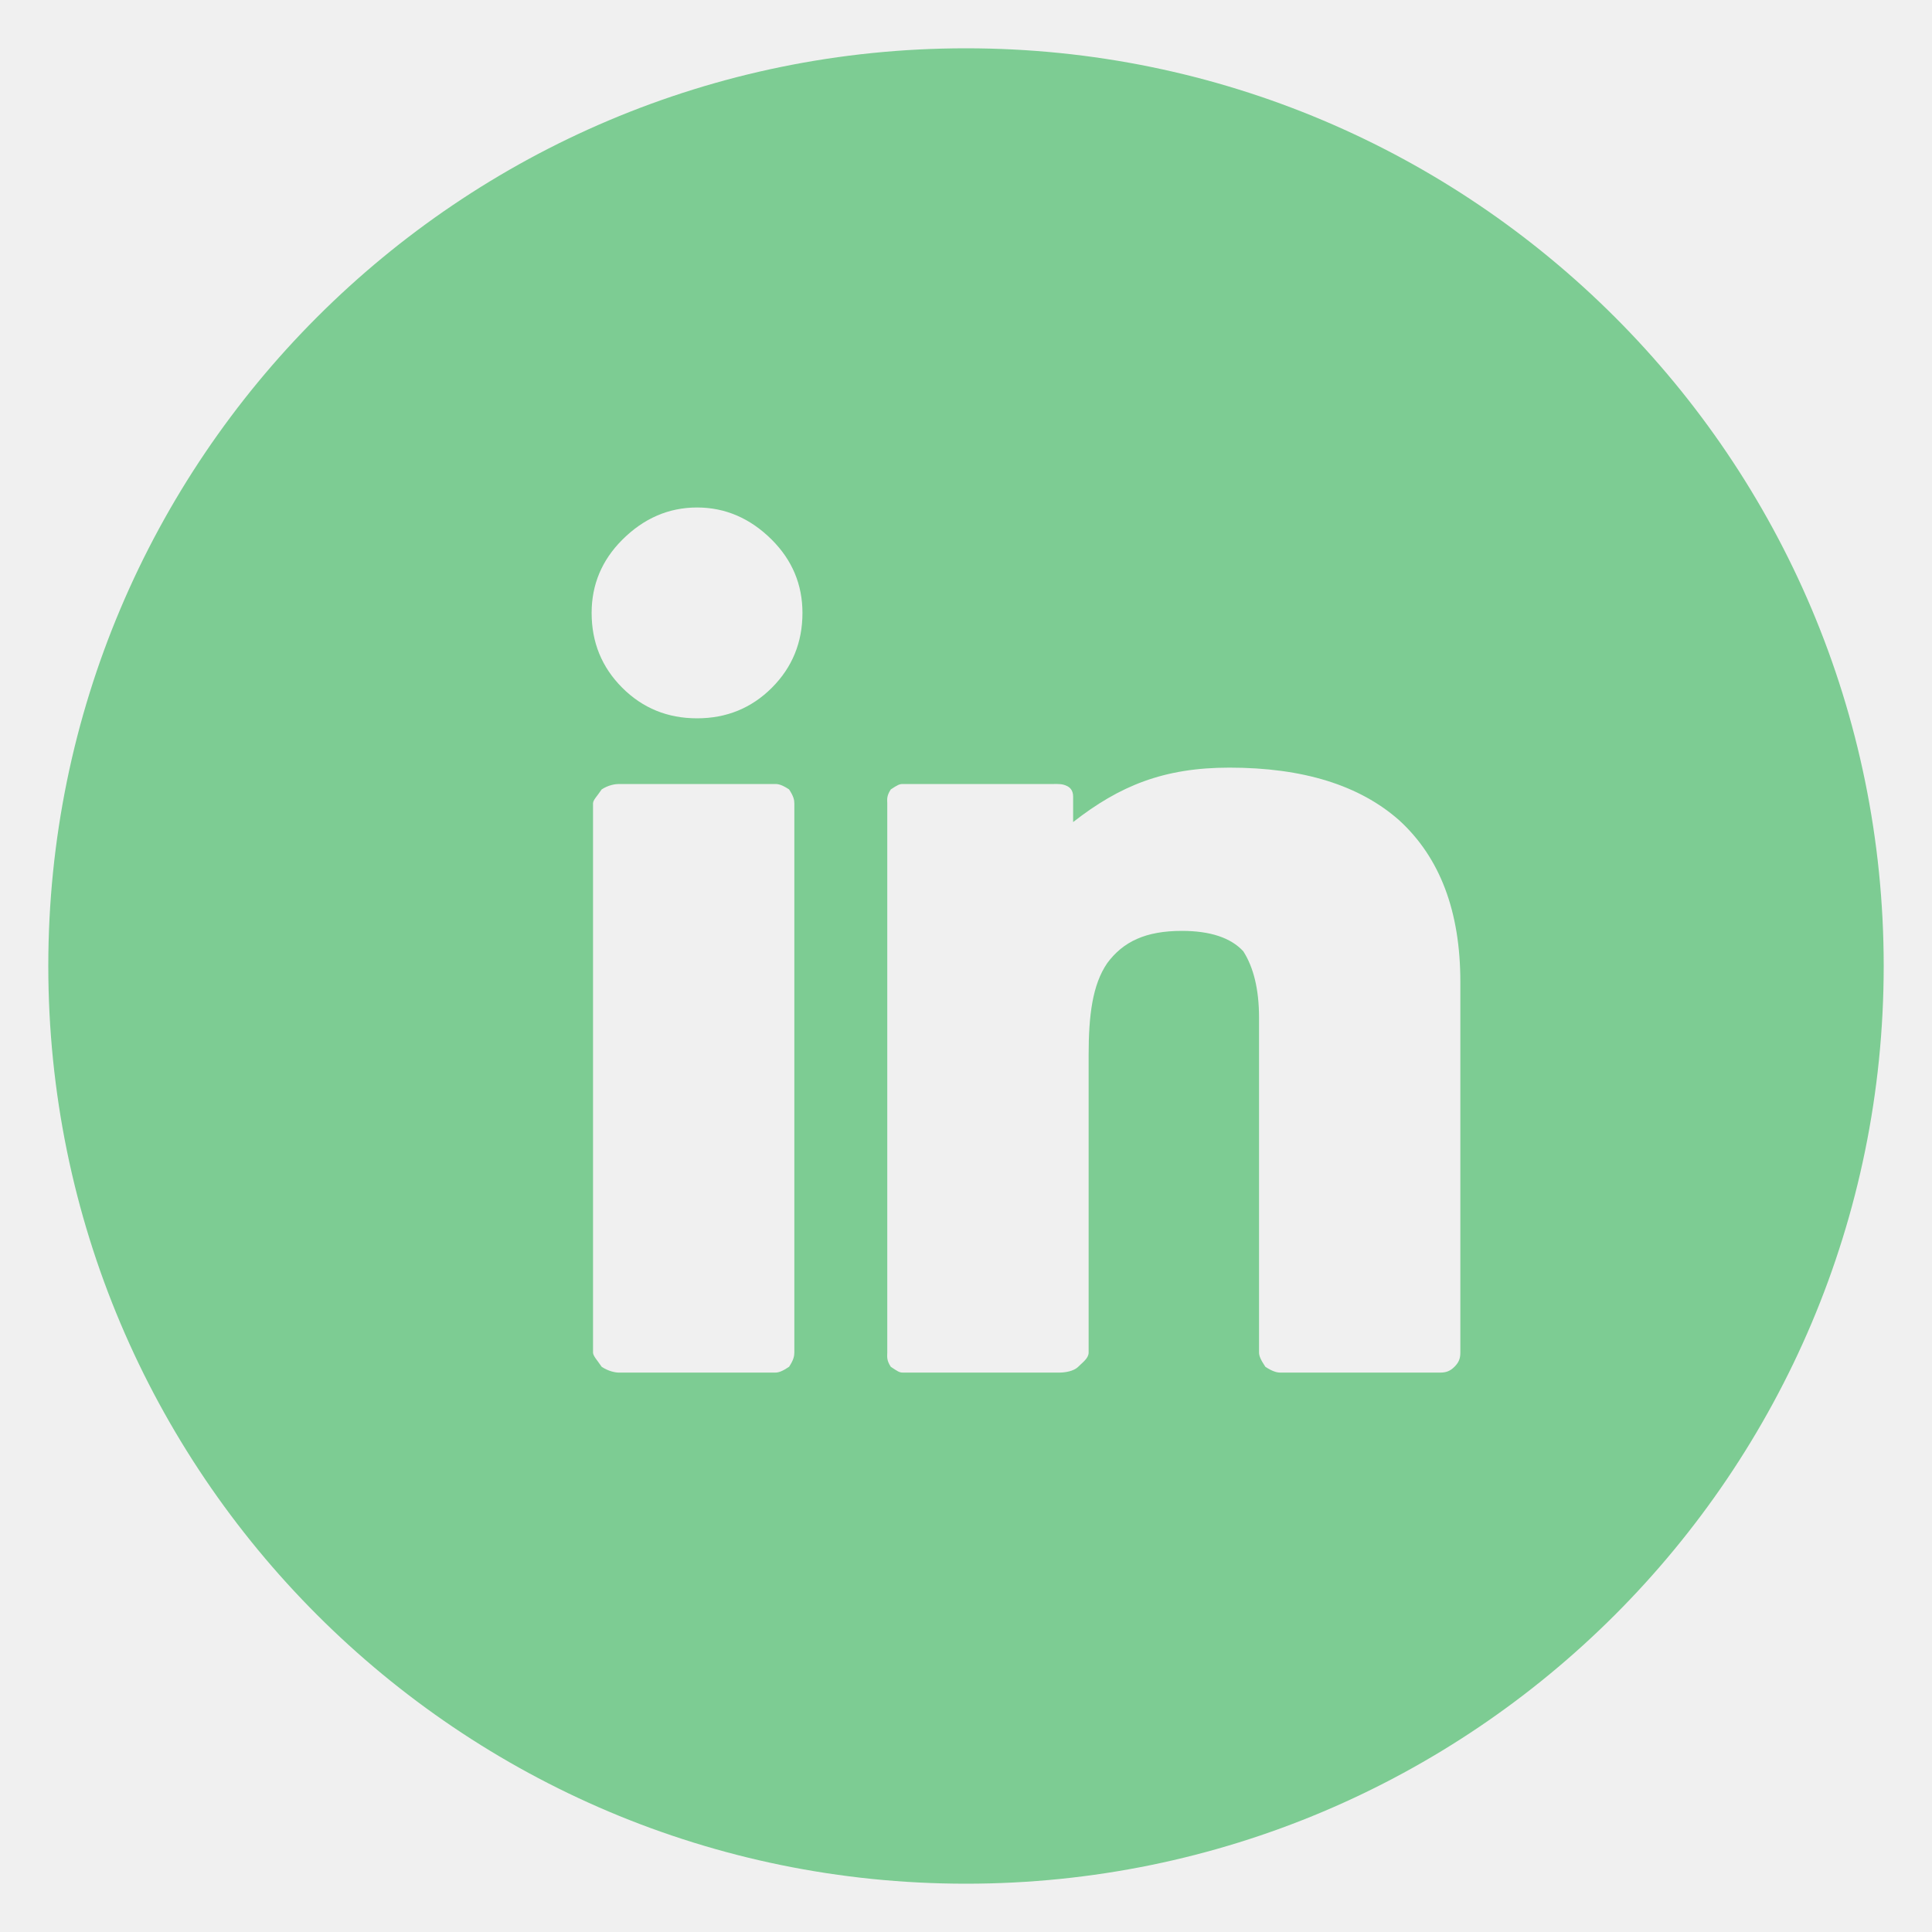
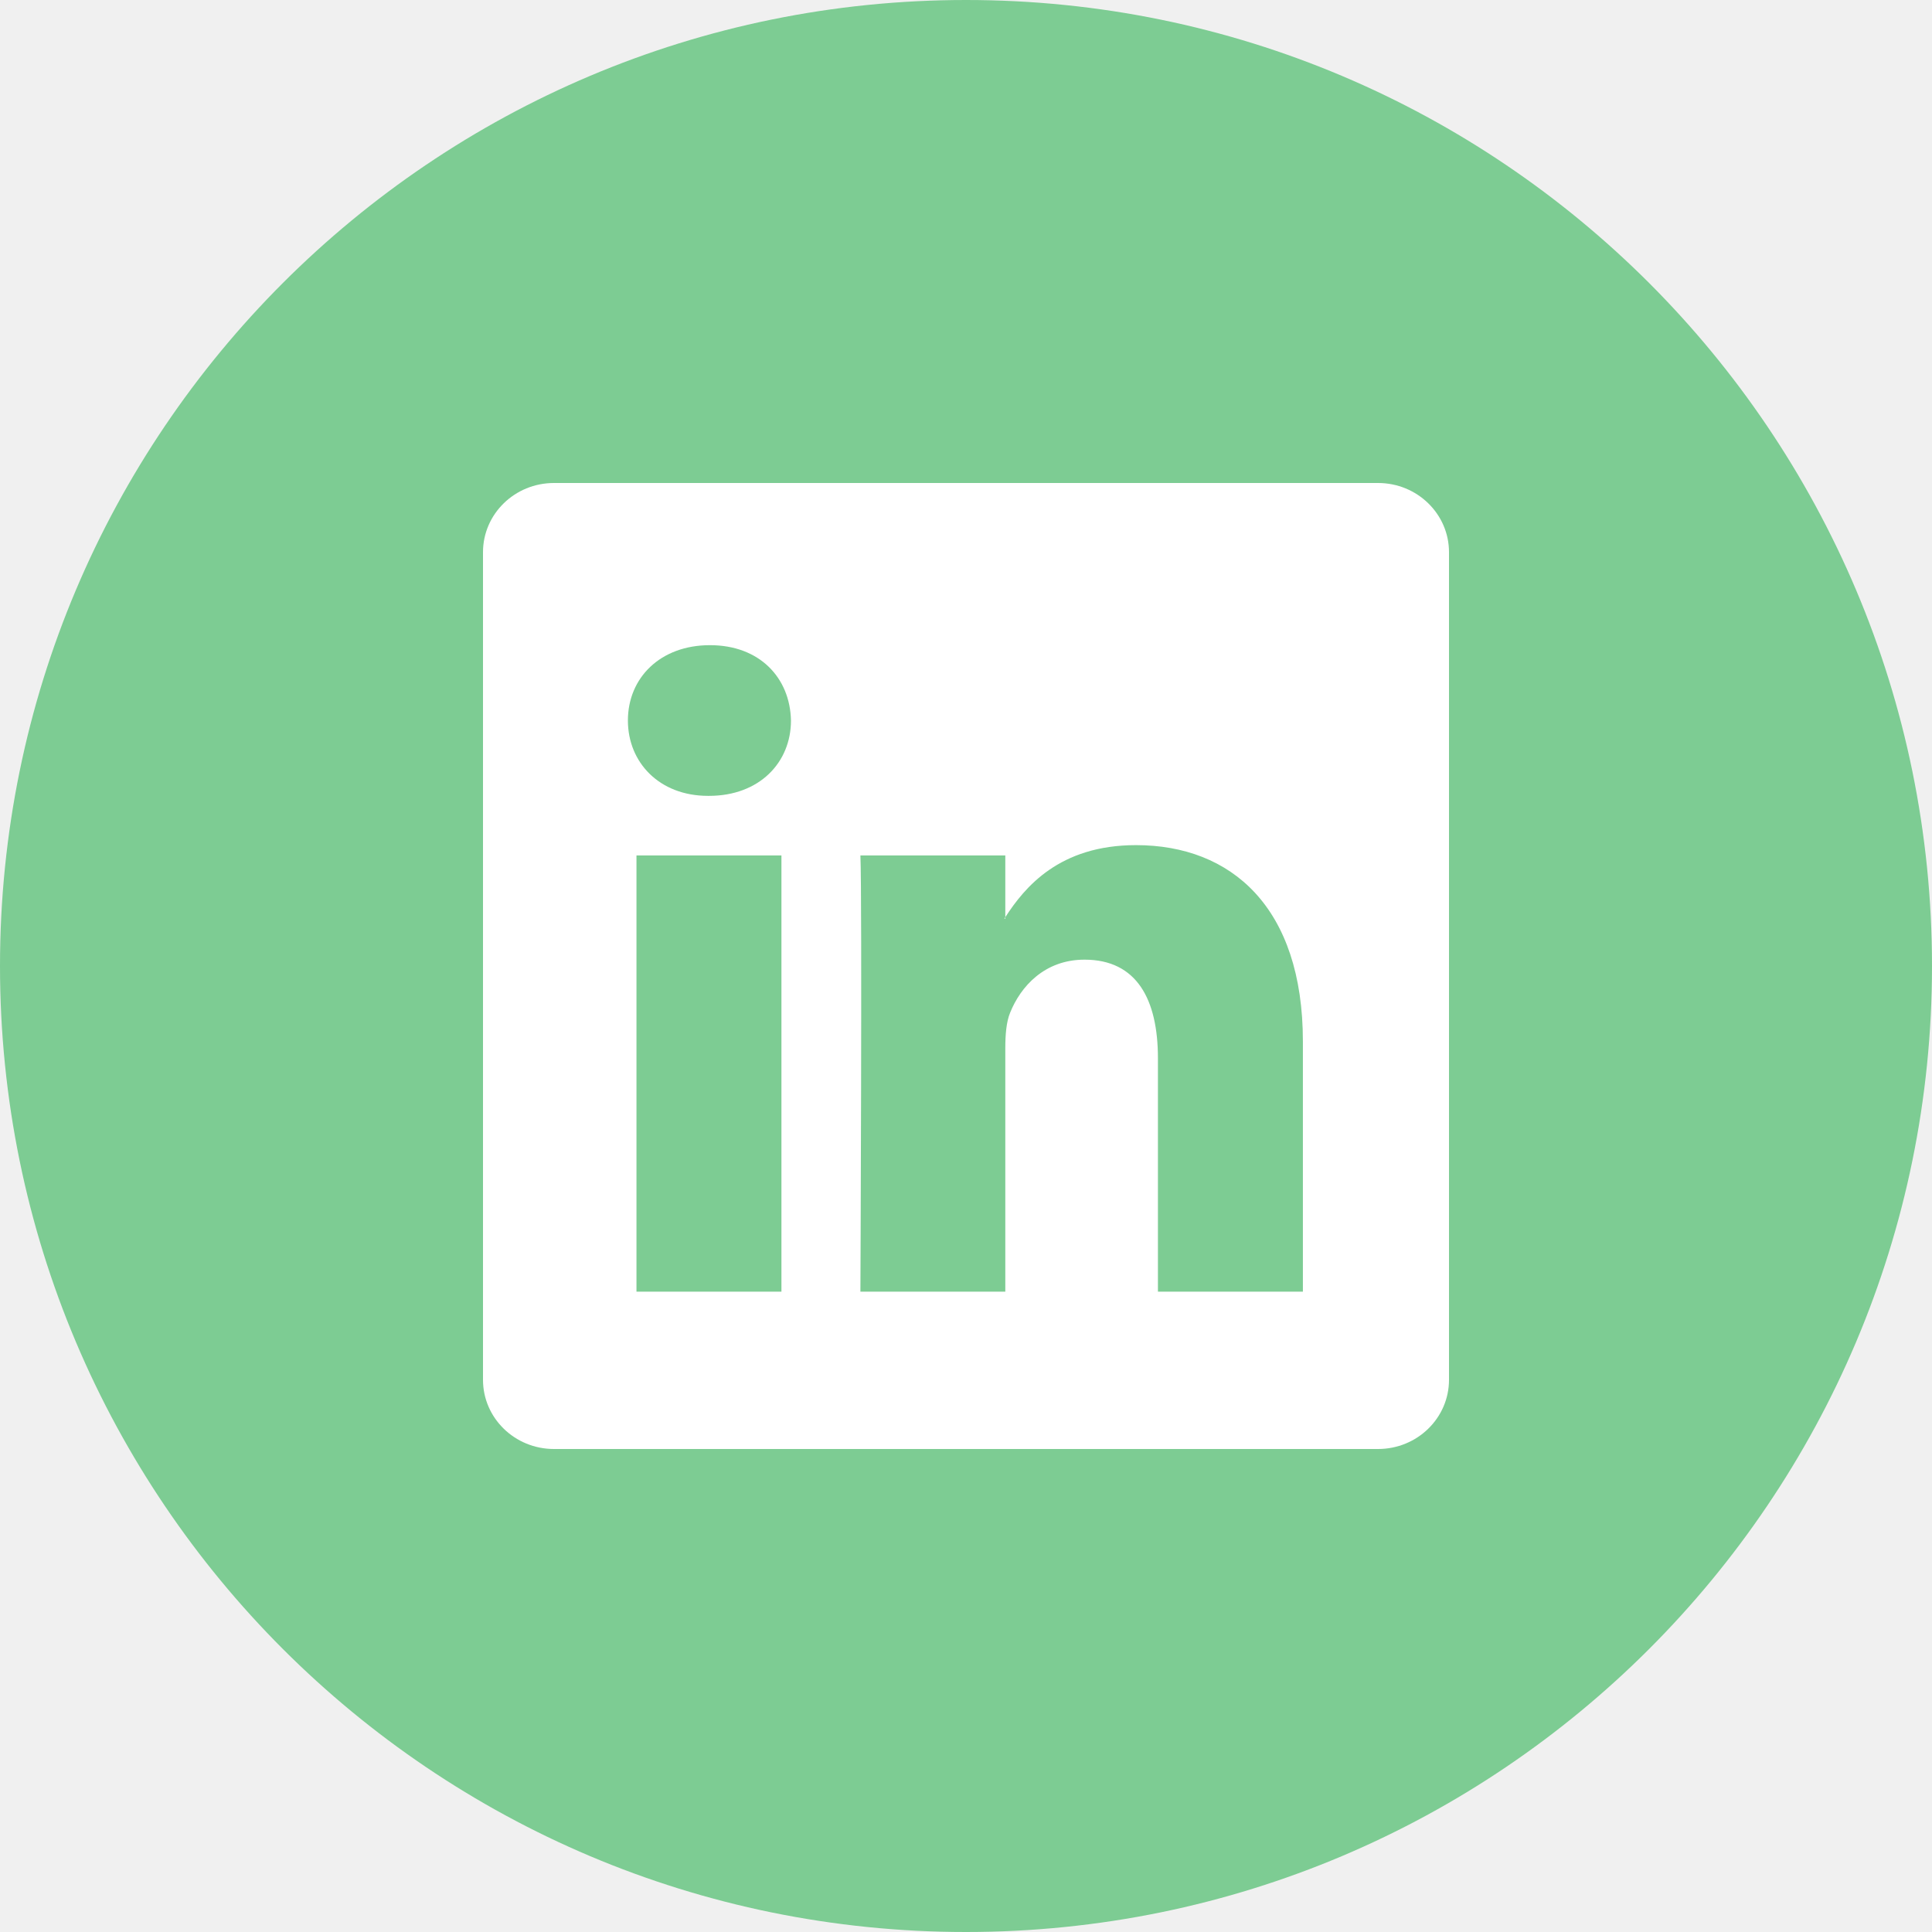
- <svg xmlns="http://www.w3.org/2000/svg" width="40px" height="40px" viewBox="0 0 40 40" version="1.1">
-   <defs />
-   <g id="Symbols" stroke="none" stroke-width="1" fill="none" fill-rule="evenodd">
-     <g id="linkedin_btn" fill="#7DCC93">
-       <path d="M30.235,28.003 C30.235,28.121 30.207,28.205 30.113,28.298 C30.019,28.392 29.933,28.418 29.816,28.418 L26.506,28.418 C26.436,28.418 26.339,28.392 26.198,28.298 C26.104,28.158 26.067,28.074 26.067,28.003 L26.067,21.068 C26.067,20.482 25.952,20.024 25.741,19.695 C25.482,19.414 25.055,19.273 24.469,19.273 C23.718,19.273 23.252,19.496 22.923,19.942 C22.618,20.388 22.539,21.021 22.539,21.843 L22.539,28.003 C22.539,28.121 22.416,28.205 22.323,28.298 C22.228,28.392 22.047,28.418 21.93,28.418 L18.691,28.418 C18.621,28.418 18.584,28.392 18.443,28.298 C18.349,28.158 18.37,28.074 18.37,28.003 L18.37,16.633 C18.37,16.562 18.349,16.485 18.443,16.344 C18.584,16.251 18.621,16.232 18.691,16.232 L21.824,16.232 C21.918,16.232 21.998,16.227 22.092,16.274 C22.139,16.297 22.218,16.351 22.218,16.492 L22.218,16.668 L22.218,16.738 L22.218,17.02 C23.18,16.269 24.092,15.893 25.454,15.893 C26.979,15.893 28.149,16.257 28.971,16.985 C29.816,17.759 30.235,18.874 30.235,20.329 L30.235,28.003 Z M15.981,14.239 C15.558,14.661 15.042,14.872 14.432,14.872 C13.821,14.872 13.305,14.661 12.883,14.239 C12.46,13.816 12.249,13.3 12.249,12.69 C12.249,12.104 12.46,11.599 12.883,11.176 C13.328,10.731 13.845,10.507 14.432,10.507 C15.018,10.507 15.535,10.731 15.981,11.176 C16.403,11.599 16.614,12.104 16.614,12.69 C16.614,13.3 16.403,13.816 15.981,14.239 L15.981,14.239 Z M16.446,28.003 C16.446,28.074 16.43,28.158 16.337,28.298 C16.196,28.392 16.121,28.418 16.051,28.418 L12.812,28.418 C12.742,28.418 12.598,28.392 12.457,28.298 C12.363,28.158 12.278,28.074 12.278,28.003 L12.278,16.633 C12.278,16.562 12.363,16.485 12.457,16.344 C12.598,16.251 12.742,16.232 12.812,16.232 L16.051,16.232 C16.121,16.232 16.196,16.251 16.337,16.344 C16.43,16.485 16.446,16.562 16.446,16.633 L16.446,28.003 Z M20,1 C9.507,1 1,9.507 1,20 C1,30.493 9.507,39 20,39 C30.493,39 39,30.493 39,20 C39,9.507 30.493,1 20,1 L20,1 Z" id="Fill-13" />
-     </g>
+ <svg xmlns="http://www.w3.org/2000/svg" viewBox="0 0 48 48" role="img" aria-hidden="true">
+   <circle cx="24" cy="24" r="24" fill="#7DCC93" />
+   <g fill="#ffffff" transform="translate(12,12) scale(1.5)">
+     <path d="M0 1.146C0 .513.526 0 1.175 0h13.65C15.474 0 16 .513 16 1.146v13.708c0 .633-.526 1.146-1.175 1.146H1.175C.526 16 0 15.487 0 14.854V1.146zm4.943 12.248V6.169H2.542v7.225h2.401zm-1.2-8.212c.837 0 1.358-.554 1.358-1.248-.015-.709-.52-1.248-1.342-1.248-.822 0-1.359.54-1.359 1.248 0 .694.521 1.248 1.327 1.248h.016zm4.908 8.212V9.359c0-.216.016-.432.08-.586.173-.431.568-.878 1.232-.878.869 0 1.216.662 1.216 1.634v3.865h2.401V9.25c0-2.22-1.184-3.252-2.764-3.252-1.274 0-1.845.7-2.165 1.193v.025h-.016a5.54 5.54 0 0 1 .016-.025V6.169h-2.4c.03.678 0 7.225 0 7.225h2.4z" />
  </g>
</svg>
